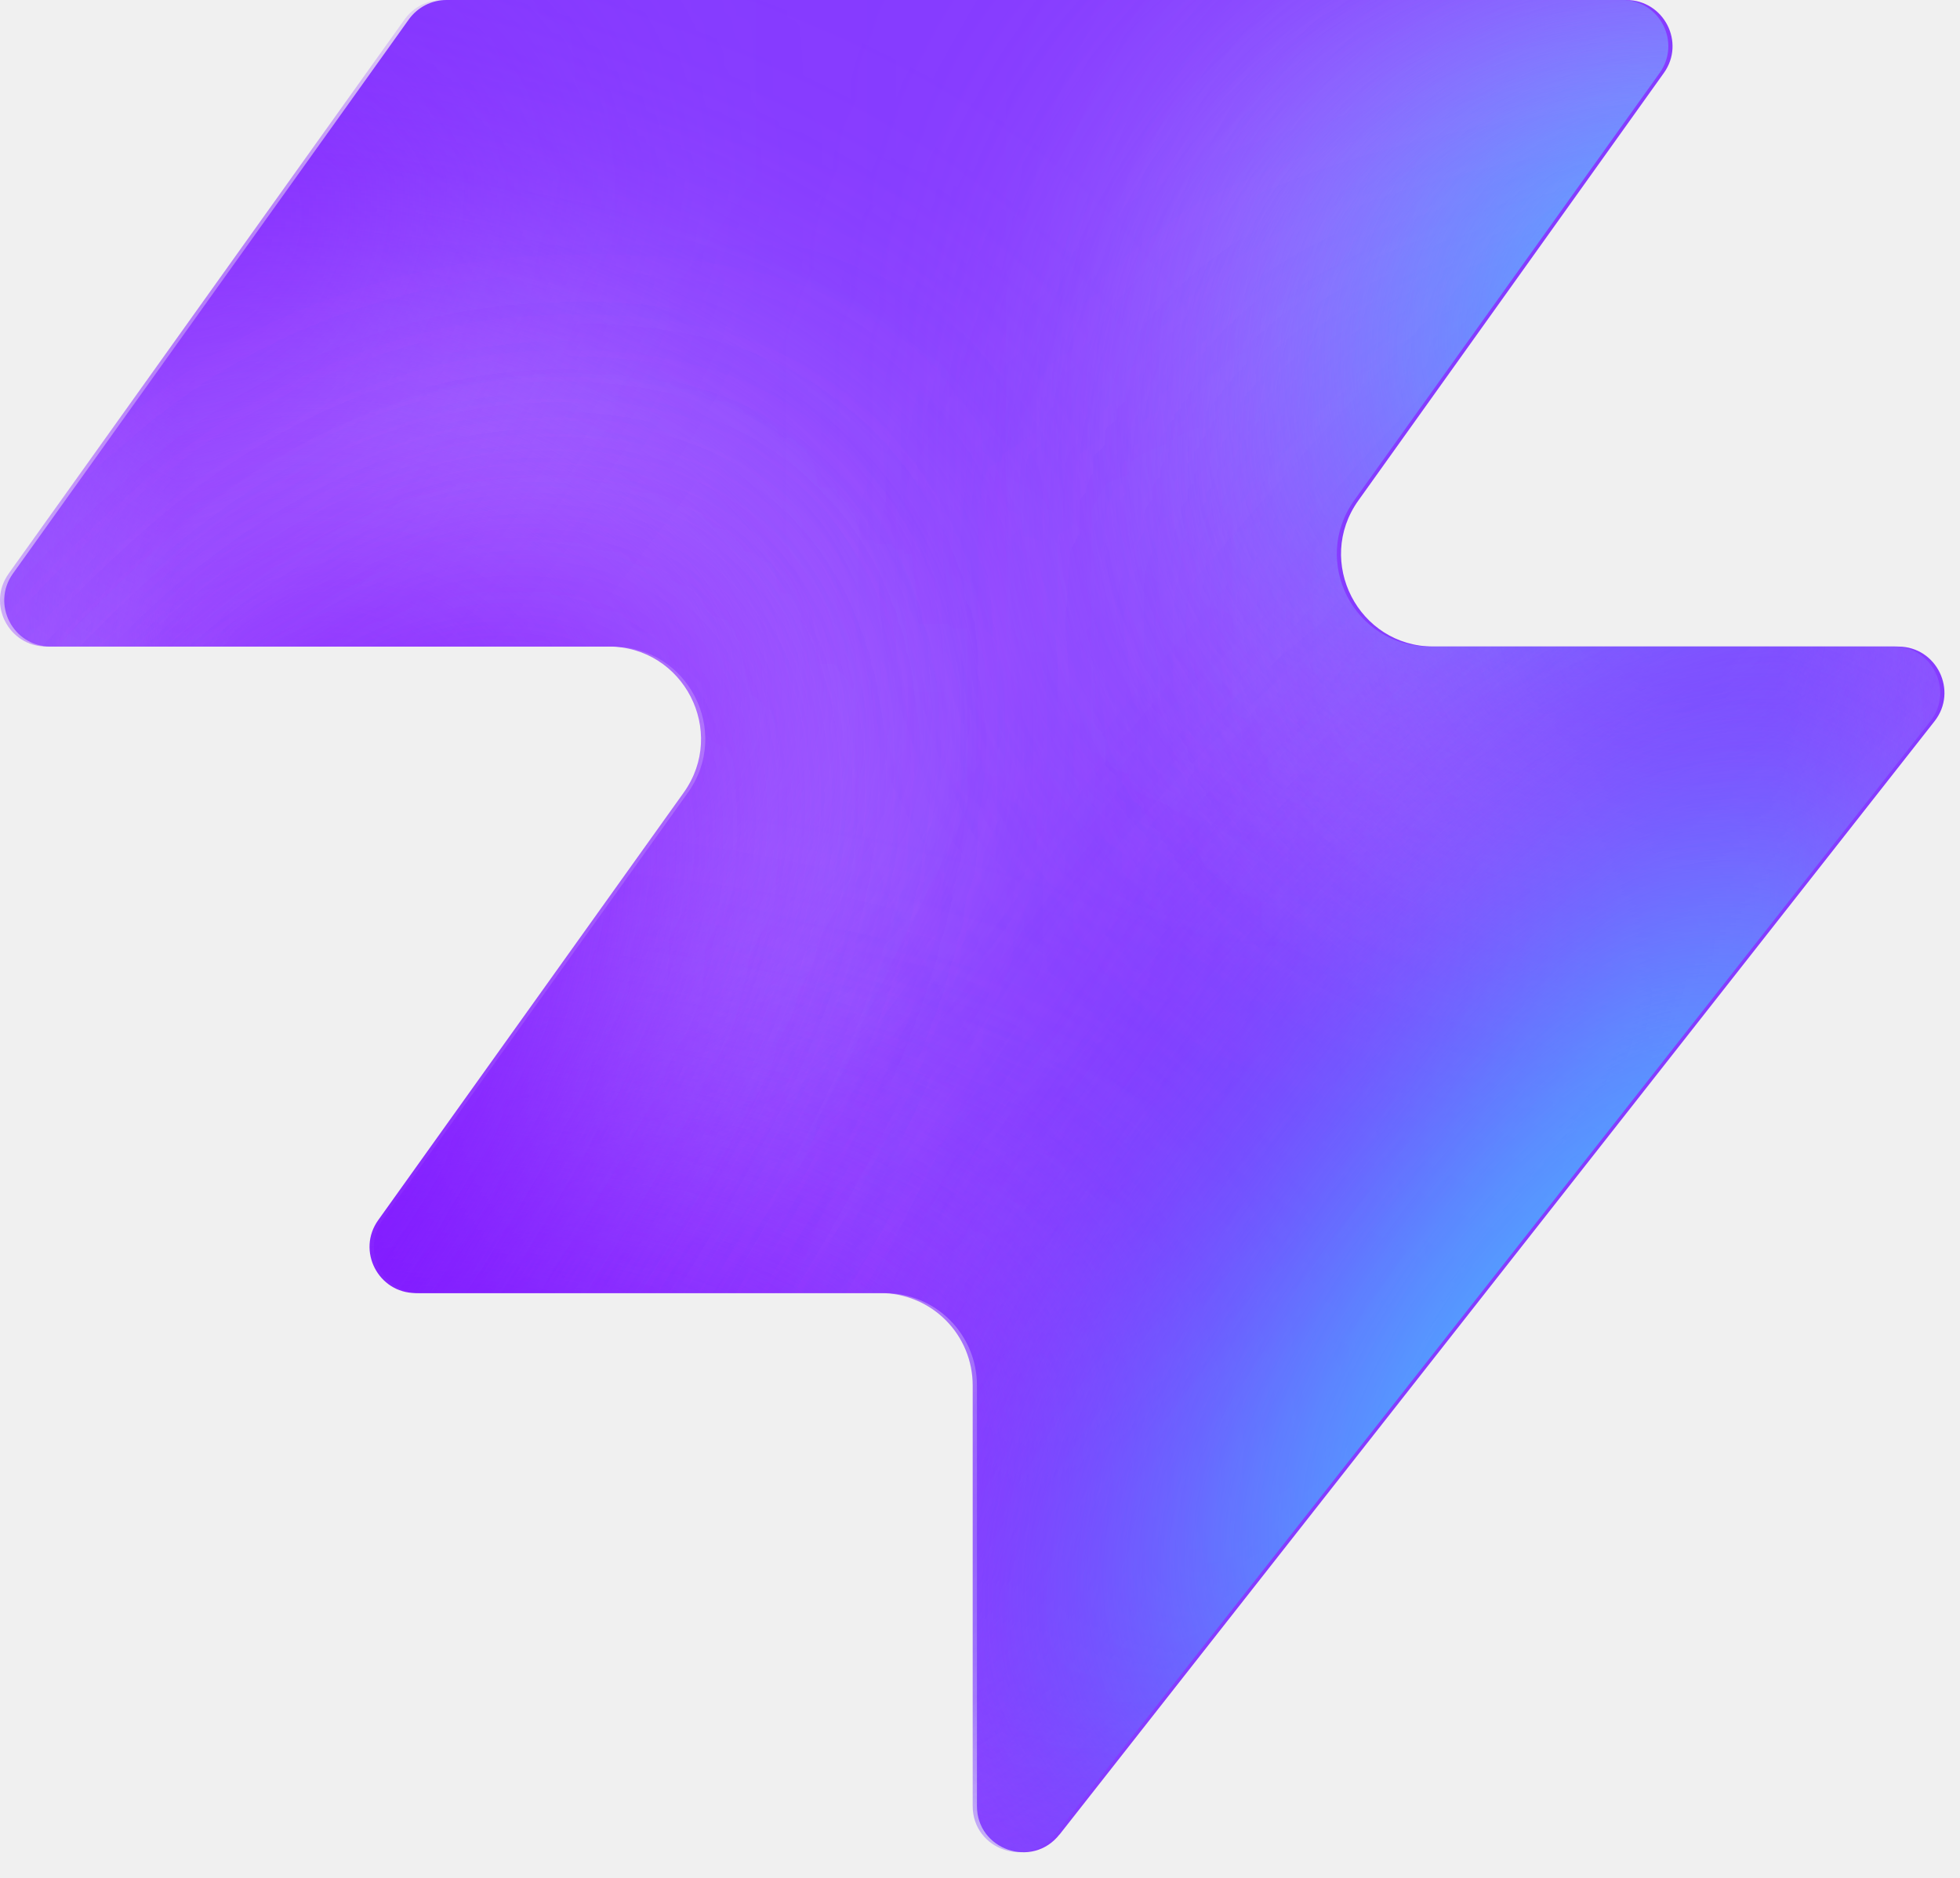
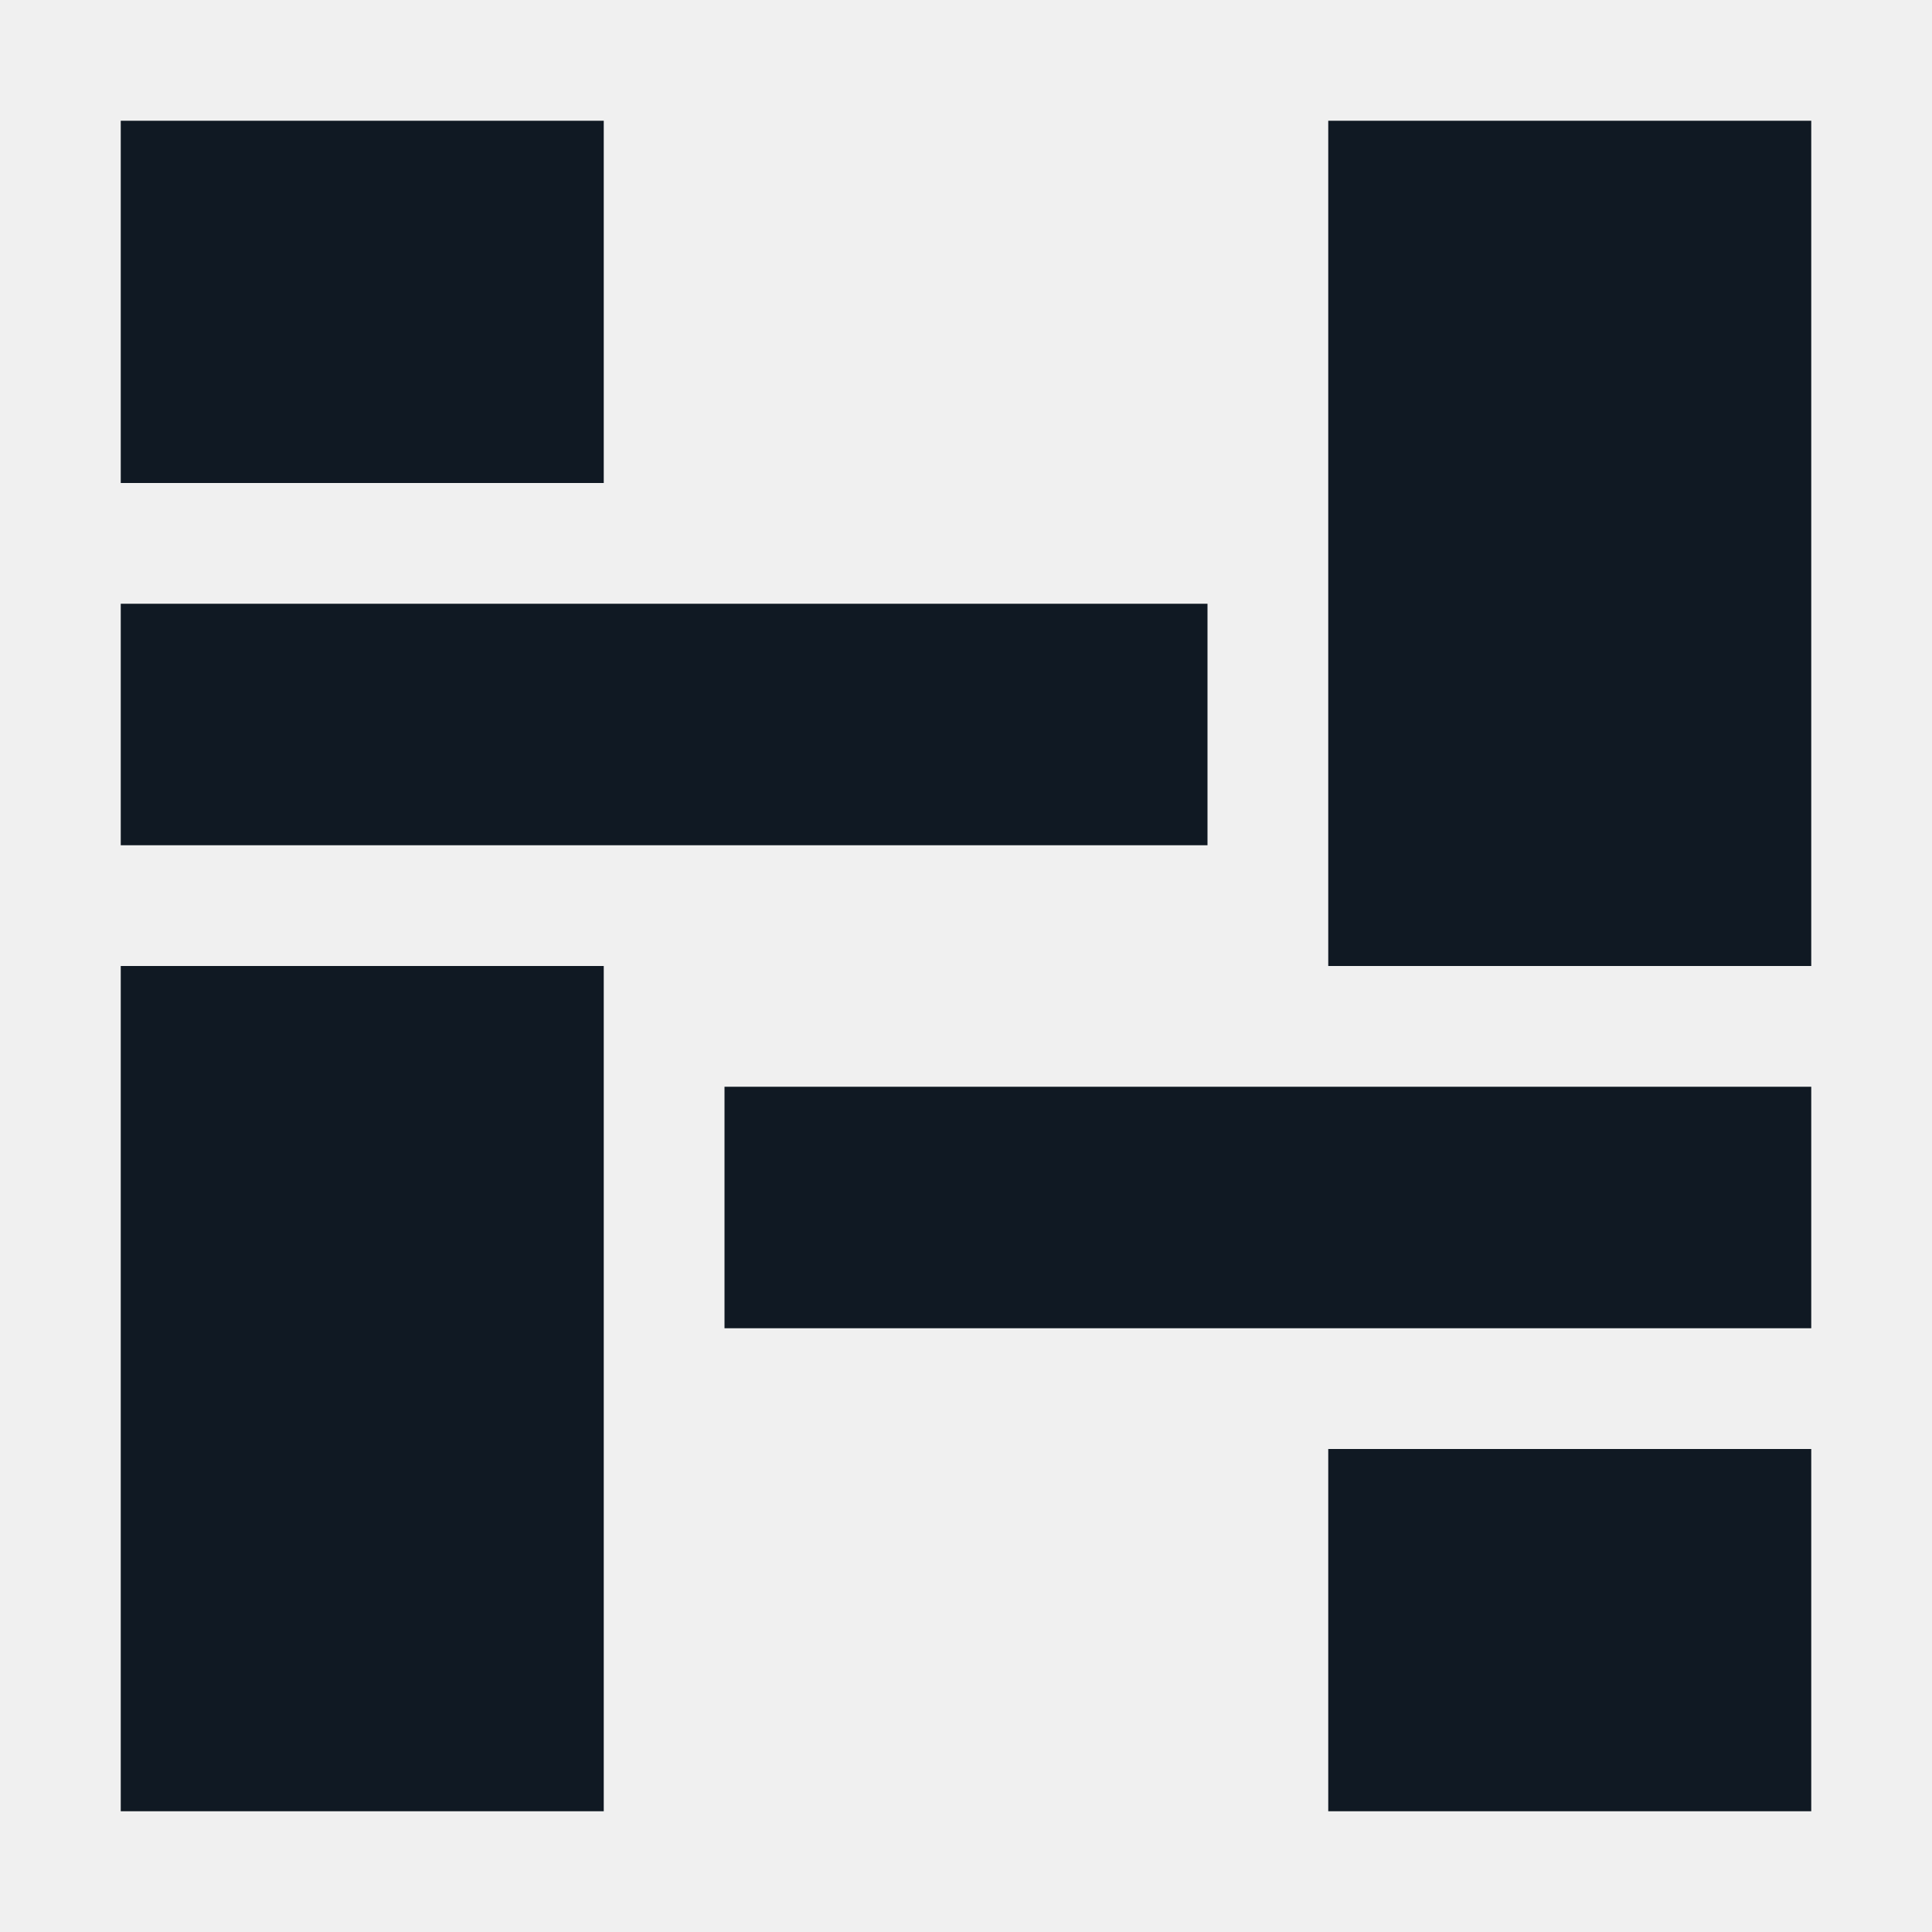
- <svg xmlns="http://www.w3.org/2000/svg" width="48" height="46" fill="none" viewBox="0 0 48 46">
-   <path fill="#863bff" d="M25.946 44.938c-.664.845-2.021.375-2.021-.698V33.937a2.26 2.26 0 0 0-2.262-2.262H10.287c-.92 0-1.456-1.04-.92-1.788l7.48-10.471c1.07-1.497 0-3.578-1.842-3.578H1.237c-.92 0-1.456-1.04-.92-1.788L10.013.474c.214-.297.556-.474.92-.474h28.894c.92 0 1.456 1.04.92 1.788l-7.48 10.471c-1.07 1.498 0 3.579 1.842 3.579h11.377c.943 0 1.473 1.088.89 1.83L25.947 44.94z" style="fill:#863bff;fill:color(display-p3 .525 .23 1);fill-opacity:1" />
-   <mask id="a" width="48" height="46" x="0" y="0" maskUnits="userSpaceOnUse" style="mask-type:alpha">
-     <path fill="#000" d="M25.842 44.938c-.664.844-2.021.375-2.021-.698V33.937a2.26 2.26 0 0 0-2.262-2.262H10.183c-.92 0-1.456-1.04-.92-1.788l7.48-10.471c1.07-1.498 0-3.579-1.842-3.579H1.133c-.92 0-1.456-1.04-.92-1.787L9.91.473c.214-.297.556-.474.92-.474h28.894c.92 0 1.456 1.04.92 1.788l-7.48 10.471c-1.07 1.498 0 3.578 1.842 3.578h11.377c.943 0 1.473 1.088.89 1.832L25.843 44.94z" style="fill:#000;fill-opacity:1" />
-   </mask>
-   <g mask="url(#a)">
-     <g filter="url(#b)">
-       <ellipse cx="5.508" cy="14.704" fill="#ede6ff" rx="5.508" ry="14.704" style="fill:#ede6ff;fill:color(display-p3 .927 .903 1);fill-opacity:1" transform="matrix(.00324 1 1 -.00324 -4.47 31.516)" />
-     </g>
-     <g filter="url(#c)">
-       <ellipse cx="10.399" cy="29.851" fill="#ede6ff" rx="10.399" ry="29.851" style="fill:#ede6ff;fill:color(display-p3 .927 .903 1);fill-opacity:1" transform="matrix(.00324 1 1 -.00324 -39.328 7.883)" />
-     </g>
-     <g filter="url(#d)">
-       <ellipse cx="5.508" cy="30.487" fill="#7e14ff" rx="5.508" ry="30.487" style="fill:#7e14ff;fill:color(display-p3 .492 .077 1);fill-opacity:1" transform="rotate(89.814 -25.913 -14.639)scale(1 -1)" />
-     </g>
-     <g filter="url(#e)">
-       <ellipse cx="5.508" cy="30.599" fill="#7e14ff" rx="5.508" ry="30.599" style="fill:#7e14ff;fill:color(display-p3 .492 .077 1);fill-opacity:1" transform="rotate(89.814 -32.644 -3.334)scale(1 -1)" />
-     </g>
-     <g filter="url(#f)">
-       <ellipse cx="5.508" cy="30.599" fill="#7e14ff" rx="5.508" ry="30.599" style="fill:#7e14ff;fill:color(display-p3 .492 .077 1);fill-opacity:1" transform="matrix(.00324 1 1 -.00324 -34.34 30.47)" />
-     </g>
-     <g filter="url(#g)">
-       <ellipse cx="14.072" cy="22.078" fill="#ede6ff" rx="14.072" ry="22.078" style="fill:#ede6ff;fill:color(display-p3 .927 .903 1);fill-opacity:1" transform="rotate(93.35 24.506 48.493)scale(-1 1)" />
-     </g>
-     <g filter="url(#h)">
-       <ellipse cx="3.47" cy="21.501" fill="#7e14ff" rx="3.47" ry="21.501" style="fill:#7e14ff;fill:color(display-p3 .492 .077 1);fill-opacity:1" transform="rotate(89.009 28.708 47.59)scale(-1 1)" />
-     </g>
-     <g filter="url(#i)">
-       <ellipse cx="3.47" cy="21.501" fill="#7e14ff" rx="3.47" ry="21.501" style="fill:#7e14ff;fill:color(display-p3 .492 .077 1);fill-opacity:1" transform="rotate(89.009 28.708 47.59)scale(-1 1)" />
-     </g>
-     <g filter="url(#j)">
-       <ellipse cx=".387" cy="8.972" fill="#7e14ff" rx="4.407" ry="29.108" style="fill:#7e14ff;fill:color(display-p3 .492 .077 1);fill-opacity:1" transform="rotate(39.51 .387 8.972)" />
-     </g>
-     <g filter="url(#k)">
-       <ellipse cx="47.523" cy="-6.092" fill="#7e14ff" rx="4.407" ry="29.108" style="fill:#7e14ff;fill:color(display-p3 .492 .077 1);fill-opacity:1" transform="rotate(37.892 47.523 -6.092)" />
-     </g>
-     <g filter="url(#l)">
-       <ellipse cx="41.412" cy="6.333" fill="#47bfff" rx="5.971" ry="9.665" style="fill:#47bfff;fill:color(display-p3 .28 .748 1);fill-opacity:1" transform="rotate(37.892 41.412 6.333)" />
-     </g>
-     <g filter="url(#m)">
-       <ellipse cx="-1.879" cy="38.332" fill="#7e14ff" rx="4.407" ry="29.108" style="fill:#7e14ff;fill:color(display-p3 .492 .077 1);fill-opacity:1" transform="rotate(37.892 -1.88 38.332)" />
-     </g>
-     <g filter="url(#n)">
-       <ellipse cx="-1.879" cy="38.332" fill="#7e14ff" rx="4.407" ry="29.108" style="fill:#7e14ff;fill:color(display-p3 .492 .077 1);fill-opacity:1" transform="rotate(37.892 -1.88 38.332)" />
-     </g>
-     <g filter="url(#o)">
-       <ellipse cx="35.651" cy="29.907" fill="#7e14ff" rx="4.407" ry="29.108" style="fill:#7e14ff;fill:color(display-p3 .492 .077 1);fill-opacity:1" transform="rotate(37.892 35.651 29.907)" />
-     </g>
-     <g filter="url(#p)">
-       <ellipse cx="38.418" cy="32.4" fill="#47bfff" rx="5.971" ry="15.297" style="fill:#47bfff;fill:color(display-p3 .28 .748 1);fill-opacity:1" transform="rotate(37.892 38.418 32.4)" />
-     </g>
-   </g>
-   <defs>
-     <filter id="b" width="60.045" height="41.654" x="-19.77" y="16.149" color-interpolation-filters="sRGB" filterUnits="userSpaceOnUse">
-       <feFlood flood-opacity="0" result="BackgroundImageFix" />
-       <feBlend in="SourceGraphic" in2="BackgroundImageFix" result="shape" />
-       <feGaussianBlur result="effect1_foregroundBlur_2002_17158" stdDeviation="7.659" />
-     </filter>
-     <filter id="c" width="90.34" height="51.437" x="-54.613" y="-7.533" color-interpolation-filters="sRGB" filterUnits="userSpaceOnUse">
-       <feFlood flood-opacity="0" result="BackgroundImageFix" />
-       <feBlend in="SourceGraphic" in2="BackgroundImageFix" result="shape" />
-       <feGaussianBlur result="effect1_foregroundBlur_2002_17158" stdDeviation="7.659" />
-     </filter>
-     <filter id="d" width="79.355" height="29.4" x="-49.64" y="2.03" color-interpolation-filters="sRGB" filterUnits="userSpaceOnUse">
-       <feFlood flood-opacity="0" result="BackgroundImageFix" />
-       <feBlend in="SourceGraphic" in2="BackgroundImageFix" result="shape" />
-       <feGaussianBlur result="effect1_foregroundBlur_2002_17158" stdDeviation="4.596" />
-     </filter>
-     <filter id="e" width="79.579" height="29.4" x="-45.045" y="20.029" color-interpolation-filters="sRGB" filterUnits="userSpaceOnUse">
-       <feFlood flood-opacity="0" result="BackgroundImageFix" />
-       <feBlend in="SourceGraphic" in2="BackgroundImageFix" result="shape" />
-       <feGaussianBlur result="effect1_foregroundBlur_2002_17158" stdDeviation="4.596" />
-     </filter>
-     <filter id="f" width="79.579" height="29.4" x="-43.513" y="21.178" color-interpolation-filters="sRGB" filterUnits="userSpaceOnUse">
-       <feFlood flood-opacity="0" result="BackgroundImageFix" />
-       <feBlend in="SourceGraphic" in2="BackgroundImageFix" result="shape" />
-       <feGaussianBlur result="effect1_foregroundBlur_2002_17158" stdDeviation="4.596" />
-     </filter>
-     <filter id="g" width="74.749" height="58.852" x="15.756" y="-17.901" color-interpolation-filters="sRGB" filterUnits="userSpaceOnUse">
-       <feFlood flood-opacity="0" result="BackgroundImageFix" />
-       <feBlend in="SourceGraphic" in2="BackgroundImageFix" result="shape" />
-       <feGaussianBlur result="effect1_foregroundBlur_2002_17158" stdDeviation="7.659" />
-     </filter>
-     <filter id="h" width="61.377" height="25.362" x="23.548" y="2.284" color-interpolation-filters="sRGB" filterUnits="userSpaceOnUse">
-       <feFlood flood-opacity="0" result="BackgroundImageFix" />
-       <feBlend in="SourceGraphic" in2="BackgroundImageFix" result="shape" />
-       <feGaussianBlur result="effect1_foregroundBlur_2002_17158" stdDeviation="4.596" />
-     </filter>
-     <filter id="i" width="61.377" height="25.362" x="23.548" y="2.284" color-interpolation-filters="sRGB" filterUnits="userSpaceOnUse">
-       <feFlood flood-opacity="0" result="BackgroundImageFix" />
-       <feBlend in="SourceGraphic" in2="BackgroundImageFix" result="shape" />
-       <feGaussianBlur result="effect1_foregroundBlur_2002_17158" stdDeviation="4.596" />
-     </filter>
-     <filter id="j" width="56.045" height="63.649" x="-27.636" y="-22.853" color-interpolation-filters="sRGB" filterUnits="userSpaceOnUse">
-       <feFlood flood-opacity="0" result="BackgroundImageFix" />
-       <feBlend in="SourceGraphic" in2="BackgroundImageFix" result="shape" />
-       <feGaussianBlur result="effect1_foregroundBlur_2002_17158" stdDeviation="4.596" />
-     </filter>
-     <filter id="k" width="54.814" height="64.646" x="20.116" y="-38.415" color-interpolation-filters="sRGB" filterUnits="userSpaceOnUse">
-       <feFlood flood-opacity="0" result="BackgroundImageFix" />
-       <feBlend in="SourceGraphic" in2="BackgroundImageFix" result="shape" />
-       <feGaussianBlur result="effect1_foregroundBlur_2002_17158" stdDeviation="4.596" />
-     </filter>
-     <filter id="l" width="33.541" height="35.313" x="24.641" y="-11.323" color-interpolation-filters="sRGB" filterUnits="userSpaceOnUse">
-       <feFlood flood-opacity="0" result="BackgroundImageFix" />
-       <feBlend in="SourceGraphic" in2="BackgroundImageFix" result="shape" />
-       <feGaussianBlur result="effect1_foregroundBlur_2002_17158" stdDeviation="4.596" />
-     </filter>
-     <filter id="m" width="54.814" height="64.646" x="-29.286" y="6.009" color-interpolation-filters="sRGB" filterUnits="userSpaceOnUse">
-       <feFlood flood-opacity="0" result="BackgroundImageFix" />
-       <feBlend in="SourceGraphic" in2="BackgroundImageFix" result="shape" />
-       <feGaussianBlur result="effect1_foregroundBlur_2002_17158" stdDeviation="4.596" />
-     </filter>
-     <filter id="n" width="54.814" height="64.646" x="-29.286" y="6.009" color-interpolation-filters="sRGB" filterUnits="userSpaceOnUse">
-       <feFlood flood-opacity="0" result="BackgroundImageFix" />
-       <feBlend in="SourceGraphic" in2="BackgroundImageFix" result="shape" />
-       <feGaussianBlur result="effect1_foregroundBlur_2002_17158" stdDeviation="4.596" />
-     </filter>
-     <filter id="o" width="54.814" height="64.646" x="8.244" y="-2.416" color-interpolation-filters="sRGB" filterUnits="userSpaceOnUse">
-       <feFlood flood-opacity="0" result="BackgroundImageFix" />
-       <feBlend in="SourceGraphic" in2="BackgroundImageFix" result="shape" />
-       <feGaussianBlur result="effect1_foregroundBlur_2002_17158" stdDeviation="4.596" />
-     </filter>
-     <filter id="p" width="39.409" height="43.623" x="18.713" y="10.588" color-interpolation-filters="sRGB" filterUnits="userSpaceOnUse">
-       <feFlood flood-opacity="0" result="BackgroundImageFix" />
-       <feBlend in="SourceGraphic" in2="BackgroundImageFix" result="shape" />
-       <feGaussianBlur result="effect1_foregroundBlur_2002_17158" stdDeviation="4.596" />
-     </filter>
-   </defs>
+ <svg xmlns="http://www.w3.org/2000/svg" viewBox="0 0 16 16">
+   <style>path{fill:#101923}@media (prefers-color-scheme:dark){path{fill:#ffffff}}</style>
+   <path d="M1 1 L5 1 L5 4 L1 4 Z M1 8 L5 8 L5 15 L1 15 Z M11 1 L15 1 L15 8 L11 8 Z M11 12 L15 12 L15 15 L11 15 Z M1 5 L10 5 L10 7 L1 7 Z M6 9 L15 9 L15 11 L6 11 Z" />
</svg>
